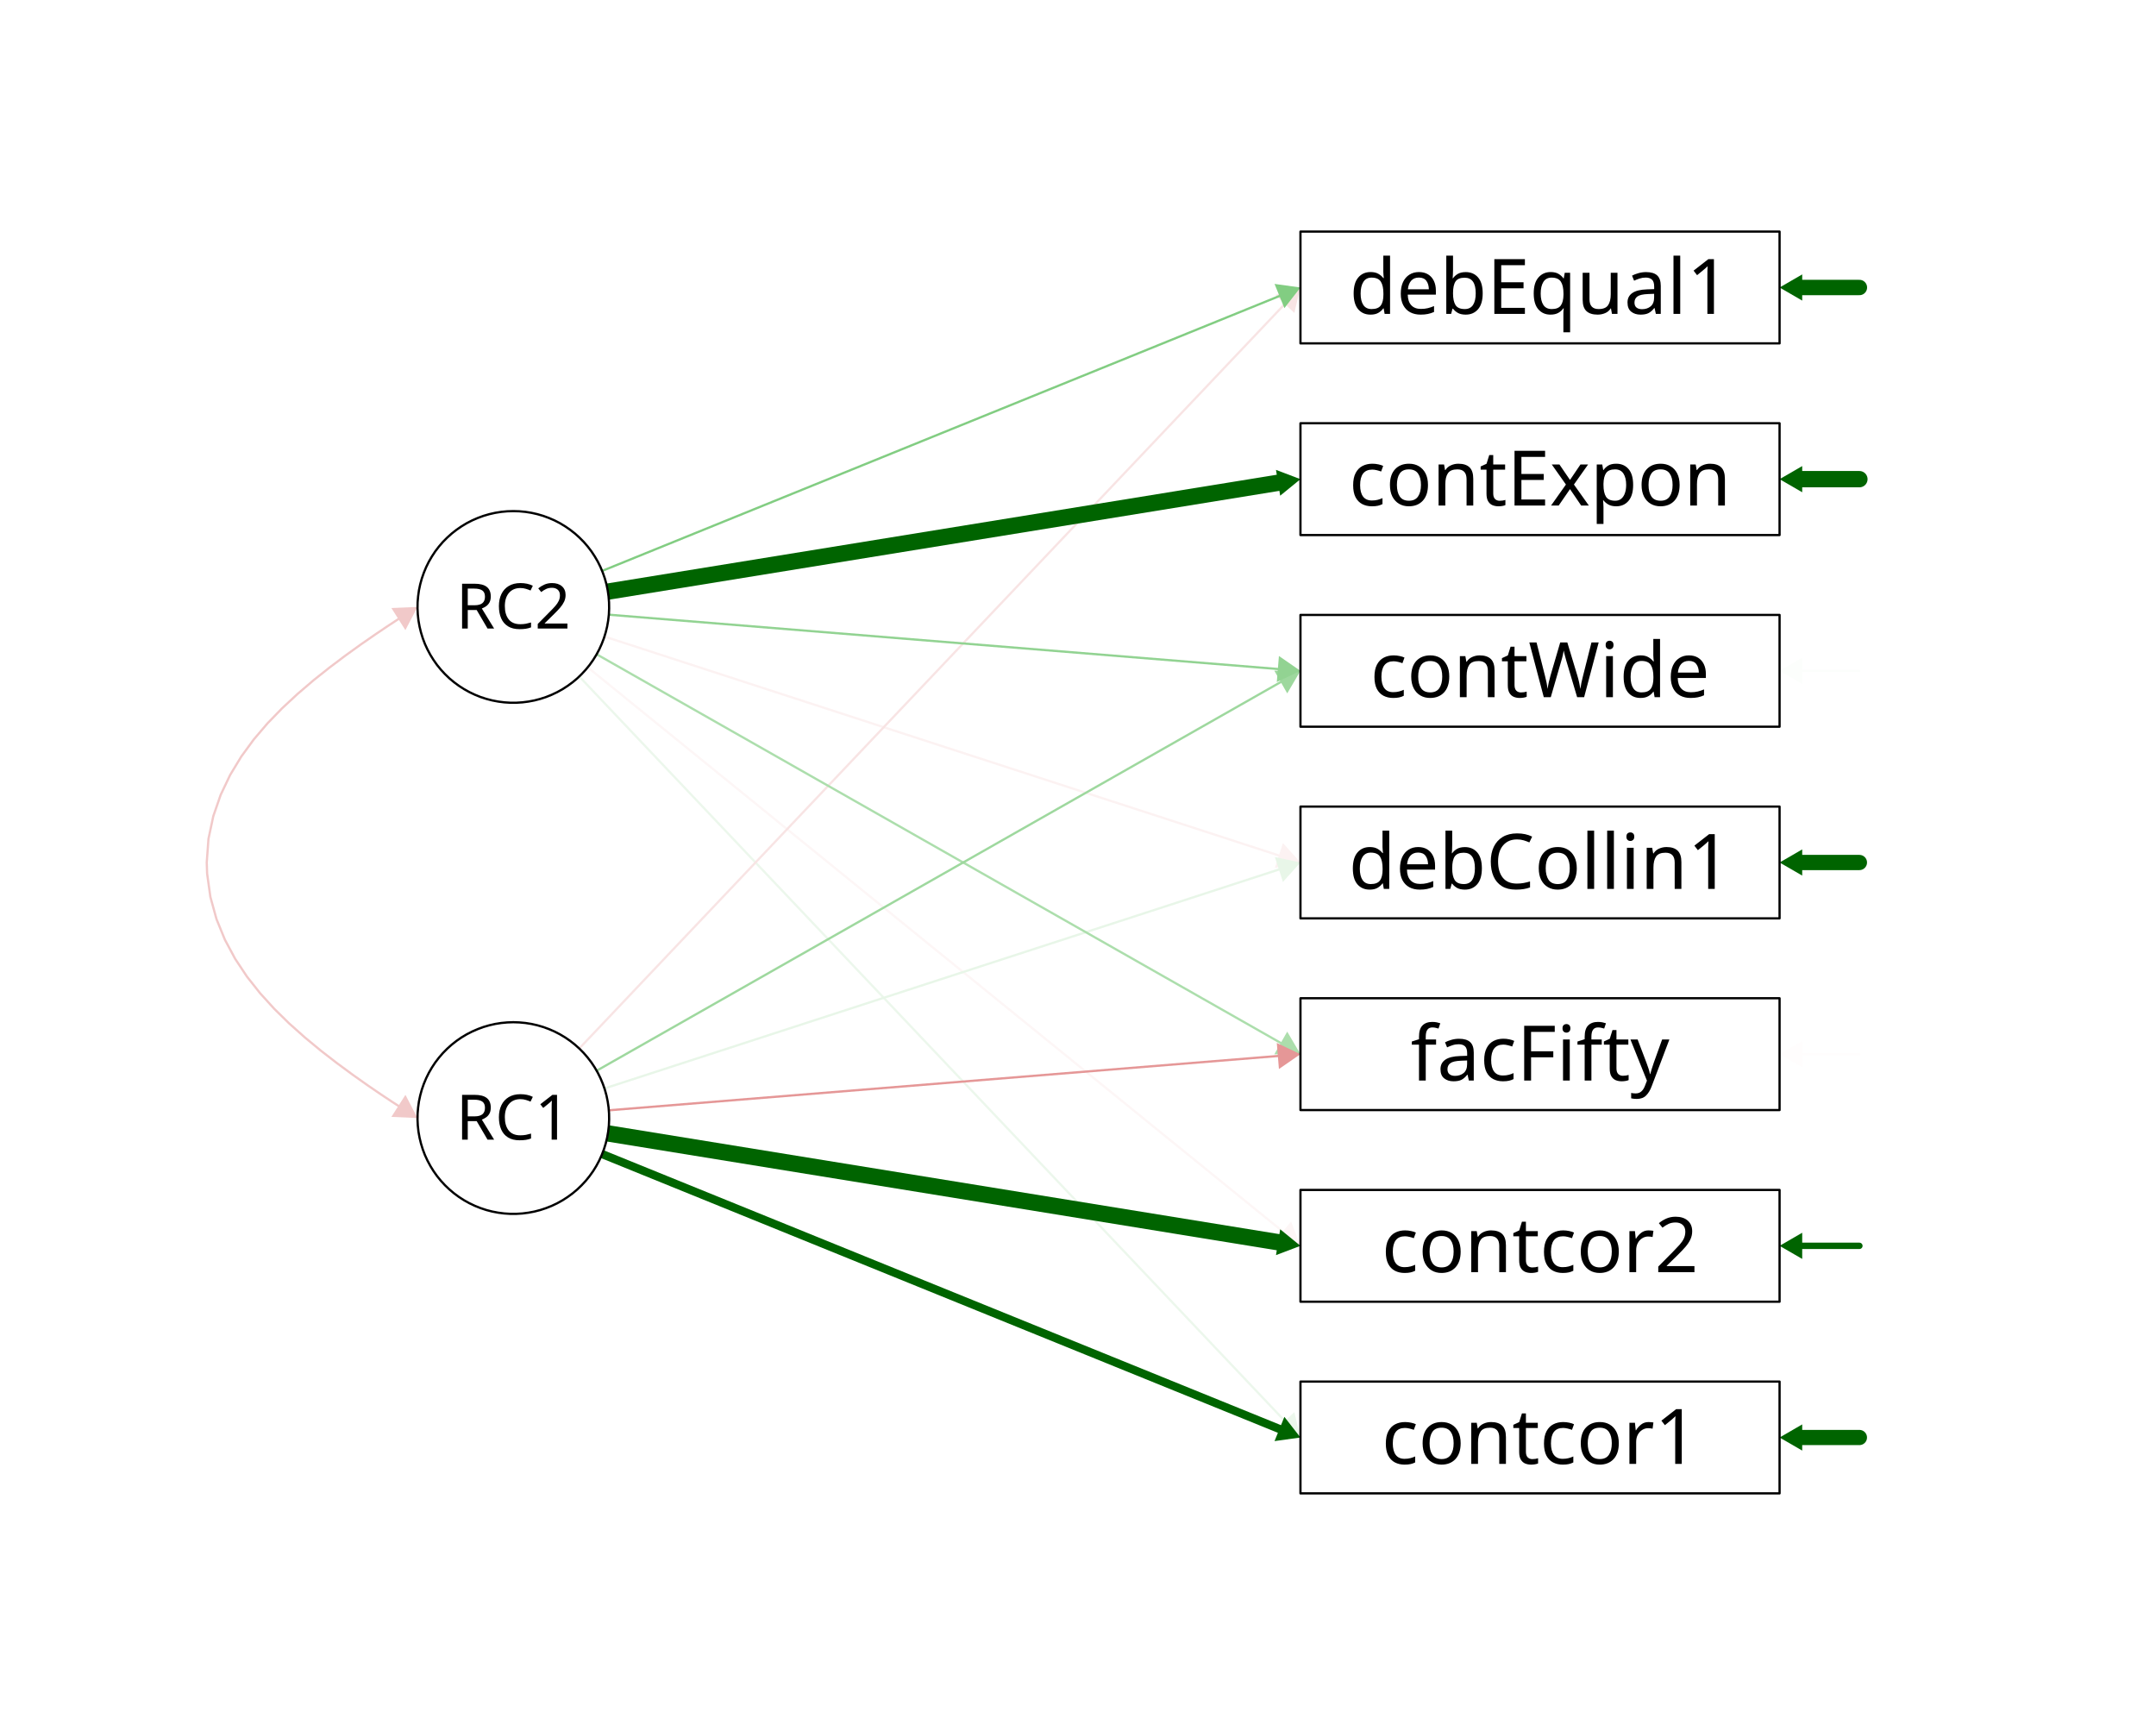
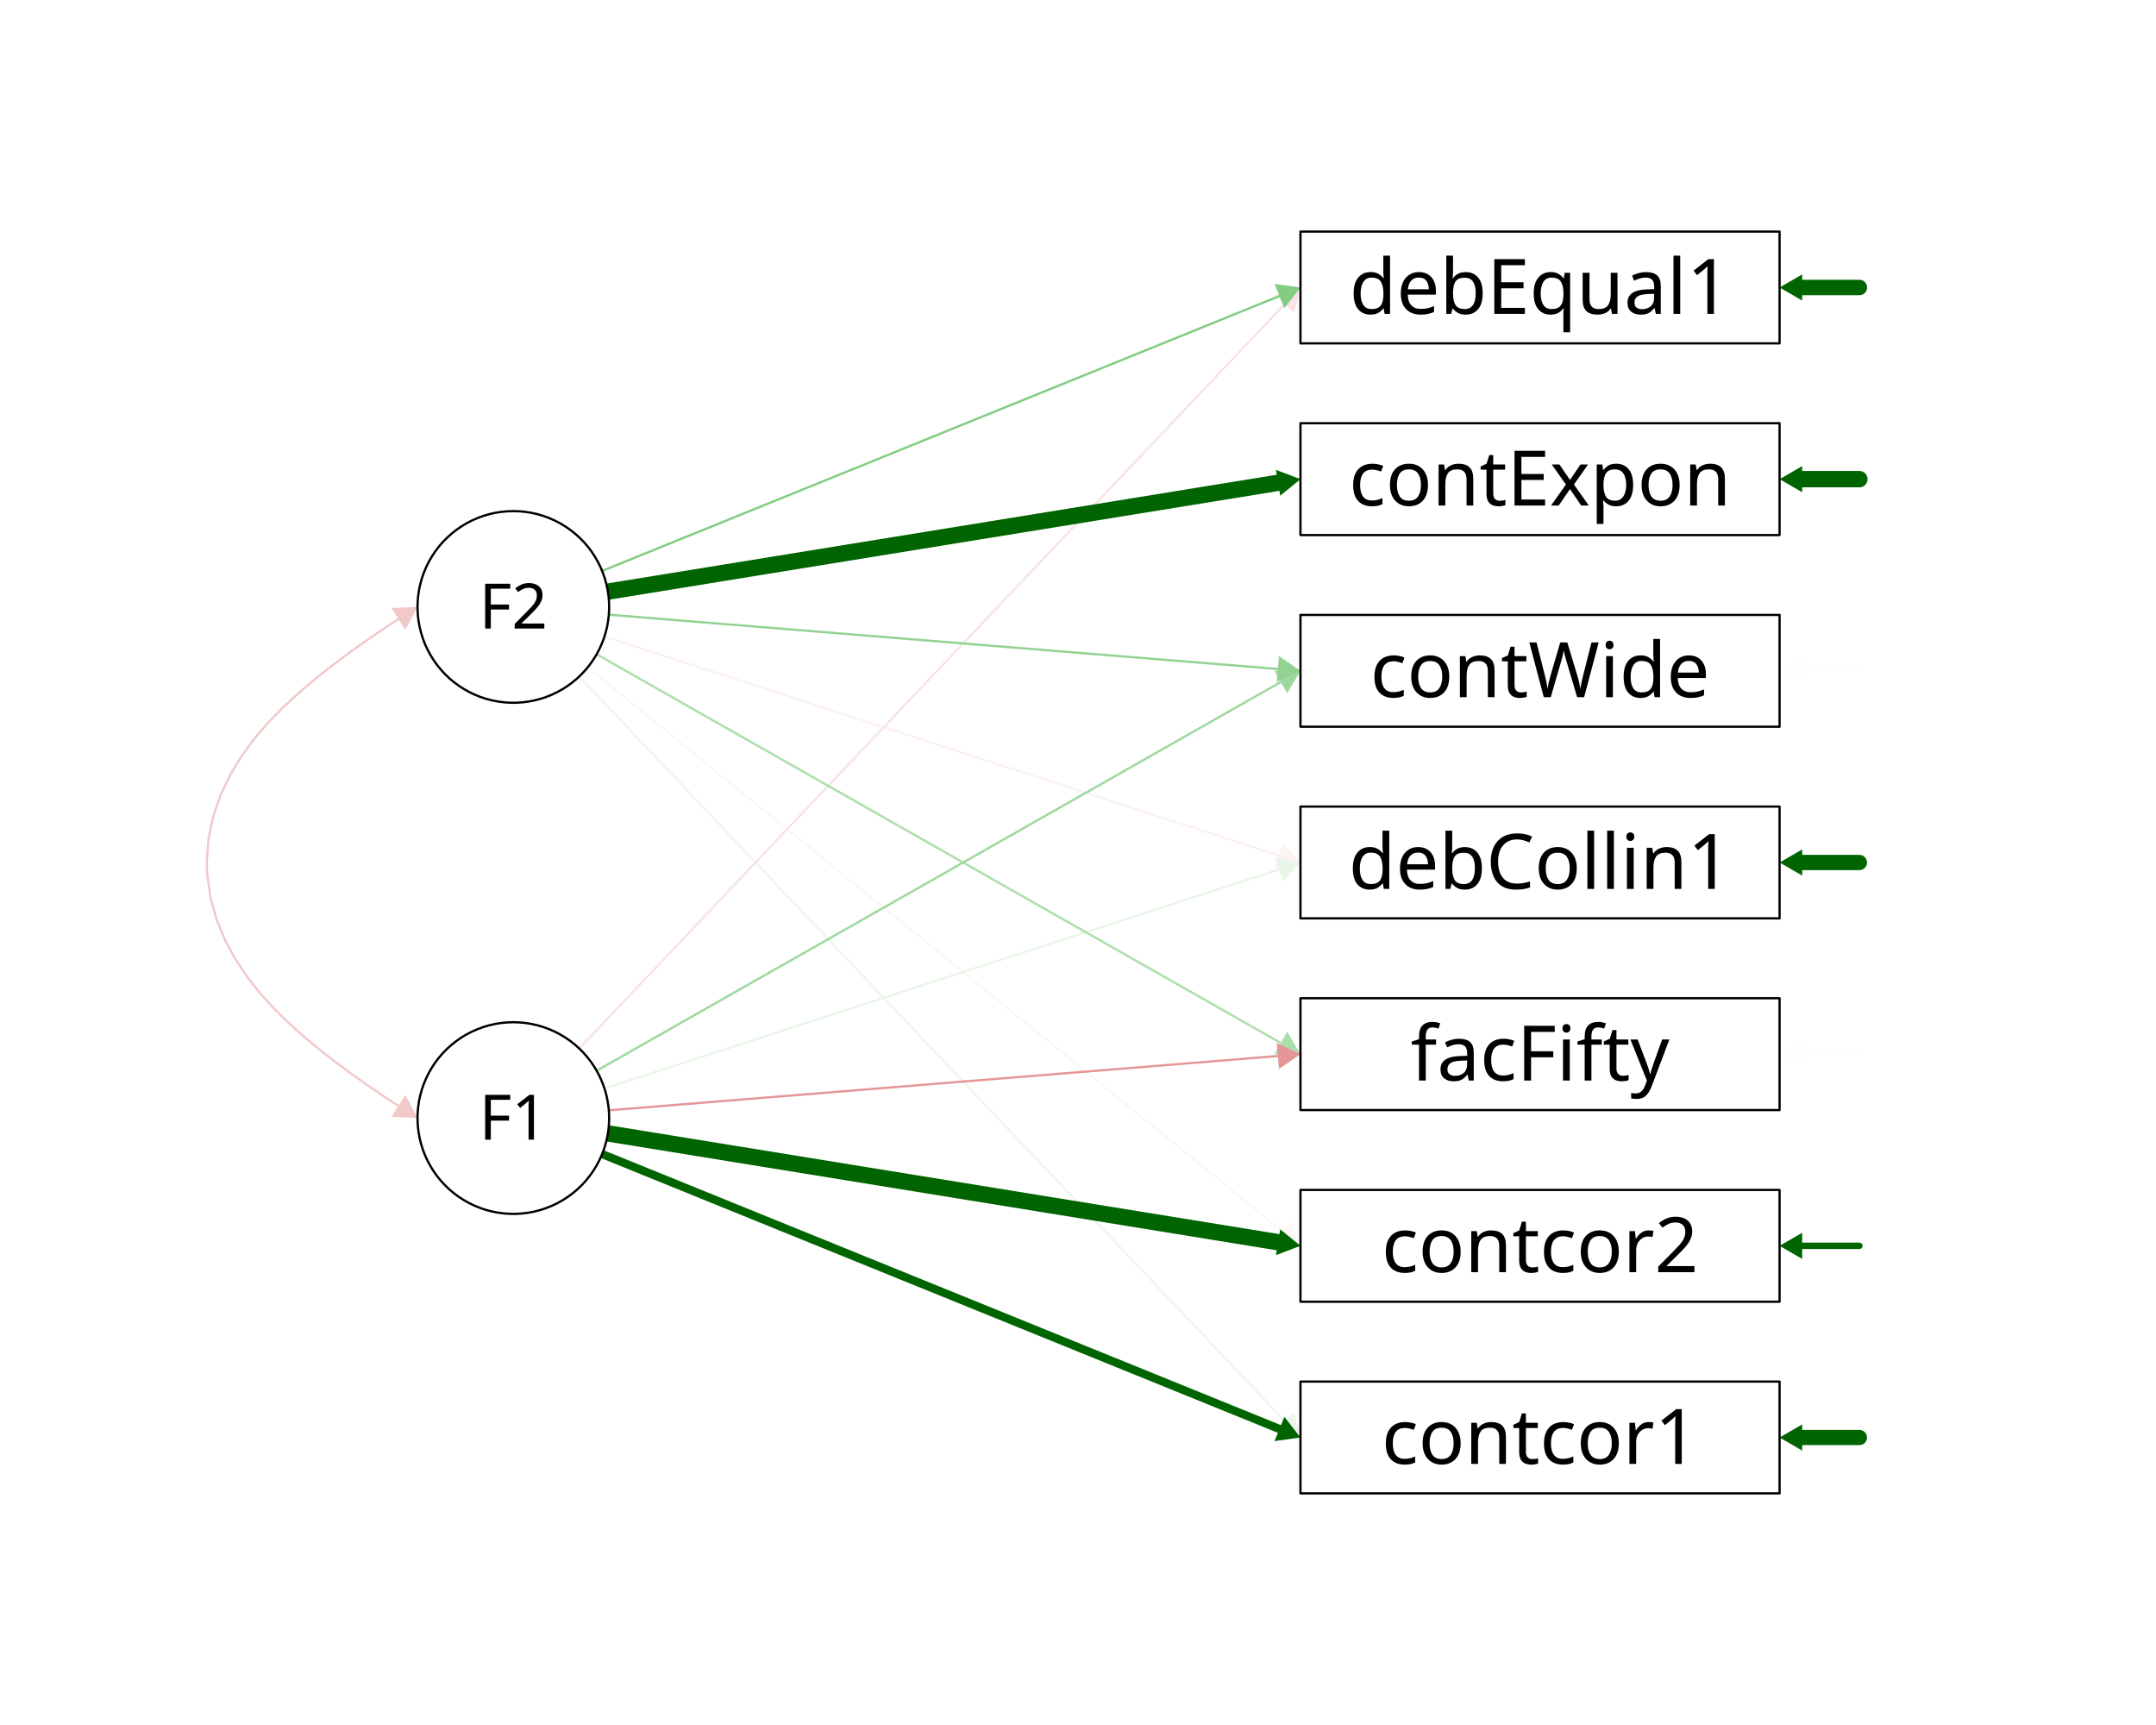
<svg xmlns="http://www.w3.org/2000/svg" class="svglite" data-engine-version="2.0" width="720.00pt" height="576.00pt" viewBox="0 0 720.00 576.00">
  <defs>
    <style type="text/css">
    .svglite line, .svglite polyline, .svglite polygon, .svglite path, .svglite rect, .svglite circle {
      fill: none;
      stroke: #000000;
      stroke-linecap: round;
      stroke-linejoin: round;
      stroke-miterlimit: 10.00;
    }
  </style>
  </defs>
  <rect width="100%" height="100%" style="stroke: none; fill: #FFFFFF;" />
  <defs>
    <clipPath id="cpMC4wMHw3MjAuMDB8MC4wMHw1NzYuMDA=">
      <rect x="0.00" y="0.00" width="720.00" height="576.00" />
    </clipPath>
  </defs>
  <g clip-path="url(#cpMC4wMHw3MjAuMDB8MC4wMHw1NzYuMDA=)">
    <polyline points="171.43,373.33 428.41,164.77 " style="stroke-width: 0.75; stroke: #FFFFFF;" />
    <polygon points="431.16,168.16 434.29,160.00 425.66,161.38 " style="stroke-width: 0.75; stroke: none; fill: #FFFFFF;" />
    <polyline points="620.95,352.00 620.95,352.00 601.85,352.00 " style="stroke-width: 0.75; stroke: #FFFDFD;" />
    <polygon points="601.85,347.63 594.29,352.00 601.85,356.37 " style="stroke-width: 0.75; stroke: none; fill: #FFFDFD;" />
    <polyline points="620.95,224.00 620.95,224.00 601.85,224.00 " style="stroke-width: 0.75; stroke: #FCFEFC;" />
    <polygon points="601.85,219.63 594.29,224.00 601.85,228.37 " style="stroke-width: 0.75; stroke: none; fill: #FCFEFC;" />
    <polyline points="171.43,202.67 428.41,411.23 " style="stroke-width: 0.75; stroke: #FDF6F6;" />
    <polygon points="425.66,414.62 434.29,416.00 431.16,407.84 " style="stroke-width: 0.75; stroke: none; fill: #FDF6F6;" />
    <polyline points="171.43,202.67 427.09,285.66 " style="stroke-width: 0.75; stroke: #FCF2F2;" />
    <polygon points="425.74,289.82 434.29,288.00 428.44,281.51 " style="stroke-width: 0.75; stroke: none; fill: #FCF2F2;" />
    <polyline points="171.43,202.67 429.08,474.51 " style="stroke-width: 0.75; stroke: #ECF7EC;" />
    <polygon points="425.91,477.51 434.29,480.00 432.25,471.51 " style="stroke-width: 0.75; stroke: none; fill: #ECF7EC;" />
    <polyline points="171.43,373.33 427.09,290.34 " style="stroke-width: 0.75; stroke: #E8F6E8;" />
    <polygon points="428.44,294.49 434.29,288.00 425.74,286.18 " style="stroke-width: 0.75; stroke: none; fill: #E8F6E8;" />
    <polyline points="171.43,373.33 429.08,101.49 " style="stroke-width: 0.75; stroke: #F8E4E4;" />
    <polygon points="432.25,104.49 434.29,96.00 425.91,98.49 " style="stroke-width: 0.75; stroke: none; fill: #F8E4E4;" />
    <polyline points="133.05,369.26 131.08,368.00 127.21,365.43 122.73,362.37 117.80,358.88 112.57,355.03 107.20,350.87 101.85,346.45 96.61,341.78 91.58,336.85 86.85,331.64 82.47,326.10 78.53,320.16 75.10,313.77 72.29,306.88 70.26,299.50 69.17,291.72 69.04,288.00 69.62,280.11 71.23,272.53 73.70,265.40 76.85,258.78 80.57,252.63 84.75,246.91 89.32,241.55 94.22,236.50 99.37,231.71 104.68,227.17 110.06,222.89 115.37,218.89 120.46,215.22 125.18,211.95 129.35,209.14 132.85,206.84 133.04,206.72 " style="stroke-width: 0.75; stroke: #F1C9C9;" />
    <polygon points="135.38,210.41 139.43,202.67 130.70,203.03 " style="stroke-width: 0.75; stroke: none; fill: #F1C9C9;" />
    <polygon points="130.70,372.94 139.43,373.33 135.40,365.58 " style="stroke-width: 0.75; stroke: none; fill: #F1C9C9;" />
    <polyline points="171.43,202.67 427.71,348.26 " style="stroke-width: 0.75; stroke: #ACDEAC;" />
    <polygon points="425.55,352.06 434.29,352.00 429.87,344.47 " style="stroke-width: 0.75; stroke: none; fill: #ACDEAC;" />
    <polyline points="171.43,373.33 427.71,227.74 " style="stroke-width: 0.75; stroke: #9ED89E;" />
    <polygon points="429.87,231.53 434.29,224.00 425.55,223.94 " style="stroke-width: 0.75; stroke: none; fill: #9ED89E;" />
    <polyline points="171.43,373.33 426.75,352.61 " style="stroke-width: 0.75; stroke: #E59797;" />
    <polygon points="427.10,356.96 434.29,352.00 426.39,348.26 " style="stroke-width: 0.75; stroke: none; fill: #E59797;" />
    <polyline points="171.43,202.67 426.75,223.39 " style="stroke-width: 0.75; stroke: #92D392;" />
    <polygon points="426.39,227.74 434.29,224.00 427.10,219.04 " style="stroke-width: 0.75; stroke: none; fill: #92D392;" />
    <polyline points="171.43,202.67 427.28,98.84 " style="stroke-width: 0.75; stroke: #82CD82;" />
    <polygon points="428.92,102.89 434.29,96.00 425.63,94.80 " style="stroke-width: 0.75; stroke: none; fill: #82CD82;" />
    <polyline points="620.95,416.00 620.95,416.00 601.85,416.00 " style="stroke-width: 2.12; stroke: #006400;" />
    <polygon points="601.85,411.63 594.29,416.00 601.85,420.37 " style="stroke-width: 1.06; stroke: none; fill: #006400;" />
    <polyline points="171.43,373.33 427.28,477.16 " style="stroke-width: 2.75; stroke: #006400;" />
    <polygon points="425.63,481.20 434.29,480.00 428.92,473.11 " style="stroke-width: 1.37; stroke: none; fill: #006400;" />
    <polyline points="620.95,480.00 620.95,480.00 601.85,480.00 " style="stroke-width: 5.08; stroke: #006400;" />
    <polygon points="601.85,475.63 594.29,480.00 601.85,484.37 " style="stroke-width: 2.54; stroke: none; fill: #006400;" />
    <polyline points="620.95,288.00 620.95,288.00 601.85,288.00 " style="stroke-width: 5.09; stroke: #006400;" />
    <polygon points="601.85,283.63 594.29,288.00 601.85,292.37 " style="stroke-width: 2.55; stroke: none; fill: #006400;" />
    <polyline points="620.95,96.00 620.95,96.00 601.85,96.00 " style="stroke-width: 5.14; stroke: #006400;" />
    <polygon points="601.85,91.63 594.29,96.00 601.85,100.37 " style="stroke-width: 2.57; stroke: none; fill: #006400;" />
    <polyline points="171.43,202.67 426.82,161.21 " style="stroke-width: 5.45; stroke: #006400;" />
    <polygon points="427.52,165.52 434.29,160.00 426.12,156.90 " style="stroke-width: 2.72; stroke: none; fill: #006400;" />
    <polyline points="620.95,160.00 620.95,160.00 601.85,160.00 " style="stroke-width: 5.45; stroke: #006400;" />
    <polygon points="601.85,155.63 594.29,160.00 601.85,164.37 " style="stroke-width: 2.72; stroke: none; fill: #006400;" />
    <polyline points="171.43,373.33 426.82,414.79 " style="stroke-width: 5.46; stroke: #006400;" />
    <polygon points="426.12,419.10 434.29,416.00 427.52,410.48 " style="stroke-width: 2.73; stroke: none; fill: #006400;" />
    <polygon points="434.29,498.67 594.29,498.67 594.29,461.33 434.29,461.33 " style="stroke-width: 0.75; stroke: none; fill: #FFFFFF;" />
    <polygon points="434.29,498.67 594.29,498.67 594.29,461.33 434.29,461.33 " style="stroke-width: 0.75; stroke: none; fill: none;" />
    <rect x="434.29" y="461.33" width="160.00" height="37.33" style="stroke-width: 0.75;" />
    <polygon points="434.29,434.67 594.29,434.67 594.29,397.33 434.29,397.33 " style="stroke-width: 0.75; stroke: none; fill: #FFFFFF;" />
    <polygon points="434.29,434.67 594.29,434.67 594.29,397.33 434.29,397.33 " style="stroke-width: 0.75; stroke: none; fill: none;" />
    <rect x="434.29" y="397.33" width="160.00" height="37.33" style="stroke-width: 0.75;" />
    <polygon points="434.29,370.67 594.29,370.67 594.29,333.33 434.29,333.33 " style="stroke-width: 0.75; stroke: none; fill: #FFFFFF;" />
    <polygon points="434.29,370.67 594.29,370.67 594.29,333.33 434.29,333.33 " style="stroke-width: 0.75; stroke: none; fill: none;" />
    <rect x="434.29" y="333.33" width="160.00" height="37.33" style="stroke-width: 0.75;" />
    <polygon points="434.29,306.67 594.29,306.67 594.29,269.33 434.29,269.33 " style="stroke-width: 0.75; stroke: none; fill: #FFFFFF;" />
    <polygon points="434.29,306.67 594.29,306.67 594.29,269.33 434.29,269.33 " style="stroke-width: 0.75; stroke: none; fill: none;" />
    <rect x="434.29" y="269.33" width="160.00" height="37.33" style="stroke-width: 0.75;" />
    <polygon points="434.29,242.67 594.29,242.67 594.29,205.33 434.29,205.33 " style="stroke-width: 0.75; stroke: none; fill: #FFFFFF;" />
    <polygon points="434.29,242.67 594.29,242.67 594.29,205.33 434.29,205.33 " style="stroke-width: 0.75; stroke: none; fill: none;" />
    <rect x="434.29" y="205.33" width="160.00" height="37.33" style="stroke-width: 0.75;" />
    <polygon points="434.29,178.67 594.29,178.67 594.29,141.33 434.29,141.33 " style="stroke-width: 0.75; stroke: none; fill: #FFFFFF;" />
    <polygon points="434.29,178.67 594.29,178.67 594.29,141.33 434.29,141.33 " style="stroke-width: 0.75; stroke: none; fill: none;" />
    <rect x="434.29" y="141.33" width="160.00" height="37.33" style="stroke-width: 0.75;" />
    <polygon points="434.29,114.67 594.29,114.67 594.29,77.33 434.29,77.33 " style="stroke-width: 0.75; stroke: none; fill: #FFFFFF;" />
    <polygon points="434.29,114.67 594.29,114.67 594.29,77.33 434.29,77.33 " style="stroke-width: 0.75; stroke: none; fill: none;" />
    <rect x="434.29" y="77.33" width="160.00" height="37.33" style="stroke-width: 0.75;" />
    <polygon points="171.43,341.33 173.46,341.40 175.48,341.59 177.48,341.91 179.47,342.36 181.41,342.93 183.32,343.63 185.18,344.44 186.99,345.37 188.73,346.41 190.40,347.56 192.00,348.82 193.51,350.17 194.94,351.62 196.27,353.16 197.50,354.77 198.62,356.46 199.64,358.22 200.54,360.04 201.32,361.91 201.99,363.83 202.53,365.79 202.94,367.78 203.23,369.79 203.39,371.81 203.42,373.84 203.33,375.87 203.10,377.89 202.75,379.89 202.27,381.86 201.67,383.80 200.94,385.70 200.10,387.54 199.14,389.33 198.07,391.06 196.89,392.71 195.61,394.29 194.23,395.78 192.77,397.18 191.21,398.49 189.57,399.69 187.87,400.79 186.09,401.78 184.26,402.65 182.37,403.40 180.44,404.04 178.48,404.55 176.48,404.93 174.47,405.19 172.44,405.32 170.41,405.32 168.39,405.19 166.37,404.93 164.38,404.55 162.41,404.04 160.48,403.40 158.60,402.65 156.77,401.78 154.99,400.79 153.28,399.69 151.65,398.49 150.09,397.18 148.62,395.78 147.24,394.29 145.96,392.71 144.79,391.06 143.72,389.33 142.76,387.54 141.91,385.70 141.19,383.80 140.59,381.86 140.11,379.89 139.75,377.89 139.53,375.87 139.43,373.84 139.46,371.81 139.63,369.79 139.91,367.78 140.33,365.79 140.87,363.83 141.54,361.91 142.32,360.04 143.22,358.22 144.24,356.46 145.36,354.77 146.59,353.16 147.92,351.62 149.35,350.17 150.86,348.82 152.46,347.56 154.13,346.41 155.87,345.37 157.68,344.44 159.54,343.63 161.44,342.93 163.39,342.36 165.37,341.91 167.38,341.59 169.40,341.40 171.43,341.33 " style="stroke-width: 0.75; stroke: none; fill: #FFFFFF;" />
    <polygon points="171.43,341.33 173.46,341.40 175.48,341.59 177.48,341.91 179.47,342.36 181.41,342.93 183.32,343.63 185.18,344.44 186.99,345.37 188.73,346.41 190.40,347.56 192.00,348.82 193.51,350.17 194.94,351.62 196.27,353.16 197.50,354.77 198.62,356.46 199.64,358.22 200.54,360.04 201.32,361.91 201.99,363.83 202.53,365.79 202.94,367.78 203.23,369.79 203.39,371.81 203.42,373.84 203.33,375.87 203.10,377.89 202.75,379.89 202.27,381.86 201.67,383.80 200.94,385.70 200.10,387.54 199.14,389.33 198.07,391.06 196.89,392.71 195.61,394.29 194.23,395.78 192.77,397.18 191.21,398.49 189.57,399.69 187.87,400.79 186.09,401.78 184.26,402.65 182.37,403.40 180.44,404.04 178.48,404.55 176.48,404.93 174.47,405.19 172.44,405.32 170.41,405.32 168.39,405.19 166.37,404.93 164.38,404.55 162.41,404.04 160.48,403.40 158.60,402.65 156.77,401.78 154.99,400.79 153.28,399.69 151.65,398.49 150.09,397.18 148.62,395.78 147.24,394.29 145.96,392.71 144.79,391.06 143.72,389.33 142.76,387.54 141.91,385.70 141.19,383.80 140.59,381.86 140.11,379.89 139.75,377.89 139.53,375.87 139.43,373.84 139.46,371.81 139.63,369.79 139.91,367.78 140.33,365.79 140.87,363.83 141.54,361.91 142.32,360.04 143.22,358.22 144.24,356.46 145.36,354.77 146.59,353.16 147.92,351.62 149.35,350.17 150.86,348.82 152.46,347.56 154.13,346.41 155.87,345.37 157.68,344.44 159.54,343.63 161.44,342.93 163.39,342.36 165.37,341.91 167.38,341.59 169.40,341.40 171.43,341.33 " style="stroke-width: 0.75; fill: none;" />
    <polygon points="171.43,170.67 173.46,170.73 175.48,170.92 177.48,171.24 179.47,171.69 181.41,172.26 183.32,172.96 185.18,173.77 186.99,174.70 188.73,175.75 190.40,176.90 192.00,178.15 193.51,179.51 194.94,180.95 196.27,182.49 197.50,184.10 198.62,185.80 199.64,187.55 200.54,189.37 201.32,191.25 201.99,193.17 202.53,195.12 202.94,197.11 203.23,199.12 203.39,201.14 203.42,203.17 203.33,205.20 203.10,207.22 202.75,209.22 202.27,211.19 201.67,213.13 200.94,215.03 200.10,216.88 199.14,218.67 198.07,220.39 196.89,222.05 195.61,223.62 194.23,225.11 192.77,226.52 191.21,227.82 189.57,229.02 187.87,230.12 186.09,231.11 184.26,231.98 182.37,232.74 180.44,233.37 178.48,233.88 176.48,234.26 174.47,234.52 172.44,234.65 170.41,234.65 168.39,234.52 166.37,234.26 164.38,233.88 162.41,233.37 160.48,232.74 158.60,231.98 156.77,231.11 154.99,230.12 153.28,229.02 151.65,227.82 150.09,226.52 148.62,225.11 147.24,223.62 145.96,222.05 144.79,220.39 143.72,218.67 142.76,216.88 141.91,215.03 141.19,213.13 140.59,211.19 140.11,209.22 139.75,207.22 139.53,205.20 139.43,203.17 139.46,201.14 139.63,199.12 139.91,197.11 140.33,195.12 140.87,193.17 141.54,191.25 142.32,189.37 143.22,187.55 144.24,185.80 145.36,184.10 146.59,182.49 147.92,180.95 149.35,179.51 150.86,178.15 152.46,176.90 154.13,175.75 155.87,174.70 157.68,173.77 159.54,172.96 161.44,172.26 163.39,171.69 165.37,171.24 167.38,170.92 169.40,170.73 171.43,170.67 " style="stroke-width: 0.75; stroke: none; fill: #FFFFFF;" />
    <polygon points="171.43,170.67 173.46,170.73 175.48,170.92 177.48,171.24 179.47,171.69 181.41,172.26 183.32,172.96 185.18,173.77 186.99,174.70 188.73,175.75 190.40,176.90 192.00,178.15 193.51,179.51 194.94,180.95 196.27,182.49 197.50,184.10 198.62,185.80 199.64,187.55 200.54,189.37 201.32,191.25 201.99,193.17 202.53,195.12 202.94,197.11 203.23,199.12 203.39,201.14 203.42,203.17 203.33,205.20 203.10,207.22 202.75,209.22 202.27,211.19 201.67,213.13 200.94,215.03 200.10,216.88 199.14,218.67 198.07,220.39 196.89,222.05 195.61,223.62 194.23,225.11 192.77,226.52 191.21,227.82 189.57,229.02 187.87,230.12 186.09,231.11 184.26,231.98 182.37,232.74 180.44,233.37 178.48,233.88 176.48,234.26 174.47,234.52 172.44,234.65 170.41,234.65 168.39,234.52 166.37,234.26 164.38,233.88 162.41,233.37 160.48,232.74 158.60,231.98 156.77,231.11 154.99,230.12 153.28,229.02 151.65,227.82 150.09,226.52 148.62,225.11 147.24,223.62 145.96,222.05 144.79,220.39 143.72,218.67 142.76,216.88 141.91,215.03 141.19,213.13 140.59,211.19 140.11,209.22 139.75,207.22 139.53,205.20 139.43,203.17 139.46,201.14 139.63,199.12 139.91,197.11 140.33,195.12 140.87,193.17 141.54,191.25 142.32,189.37 143.22,187.55 144.24,185.80 145.36,184.10 146.59,182.49 147.92,180.95 149.35,179.51 150.86,178.15 152.46,176.90 154.13,175.75 155.87,174.70 157.68,173.77 159.54,172.96 161.44,172.26 163.39,171.69 165.37,171.24 167.38,170.92 169.40,170.73 171.43,170.67 " style="stroke-width: 0.75; fill: none;" />
-     <text x="171.43" y="380.55" text-anchor="middle" style="font-size: 20.97px; font-family: sans;" textLength="41.96px" lengthAdjust="spacingAndGlyphs">RC1</text>
-     <text x="171.43" y="209.88" text-anchor="middle" style="font-size: 20.97px; font-family: sans;" textLength="41.96px" lengthAdjust="spacingAndGlyphs">RC2</text>
+     <text x="171.43" y="380.55" text-anchor="middle" style="font-size: 20.97px; font-family: sans;" textLength="24.47px" lengthAdjust="spacingAndGlyphs">F1</text>
+     <text x="171.43" y="209.88" text-anchor="middle" style="font-size: 20.97px; font-family: sans;" textLength="24.47px" lengthAdjust="spacingAndGlyphs">F2</text>
    <text x="514.29" y="488.81" text-anchor="middle" style="font-size: 25.59px; font-family: sans;" textLength="98.18px" lengthAdjust="spacingAndGlyphs">contcor1</text>
    <text x="514.29" y="424.81" text-anchor="middle" style="font-size: 25.59px; font-family: sans;" textLength="98.18px" lengthAdjust="spacingAndGlyphs">contcor2</text>
    <text x="514.29" y="360.81" text-anchor="middle" style="font-size: 25.59px; font-family: sans;" textLength="82.49px" lengthAdjust="spacingAndGlyphs">facFifty</text>
    <text x="514.29" y="296.81" text-anchor="middle" style="font-size: 25.59px; font-family: sans;" textLength="120.94px" lengthAdjust="spacingAndGlyphs">debCollin1</text>
    <text x="514.29" y="232.81" text-anchor="middle" style="font-size: 25.59px; font-family: sans;" textLength="106.69px" lengthAdjust="spacingAndGlyphs">contWide</text>
    <text x="514.29" y="168.81" text-anchor="middle" style="font-size: 25.59px; font-family: sans;" textLength="120.97px" lengthAdjust="spacingAndGlyphs">contExpon</text>
    <text x="514.29" y="104.81" text-anchor="middle" style="font-size: 25.59px; font-family: sans;" textLength="122.40px" lengthAdjust="spacingAndGlyphs">debEqual1</text>
  </g>
</svg>
